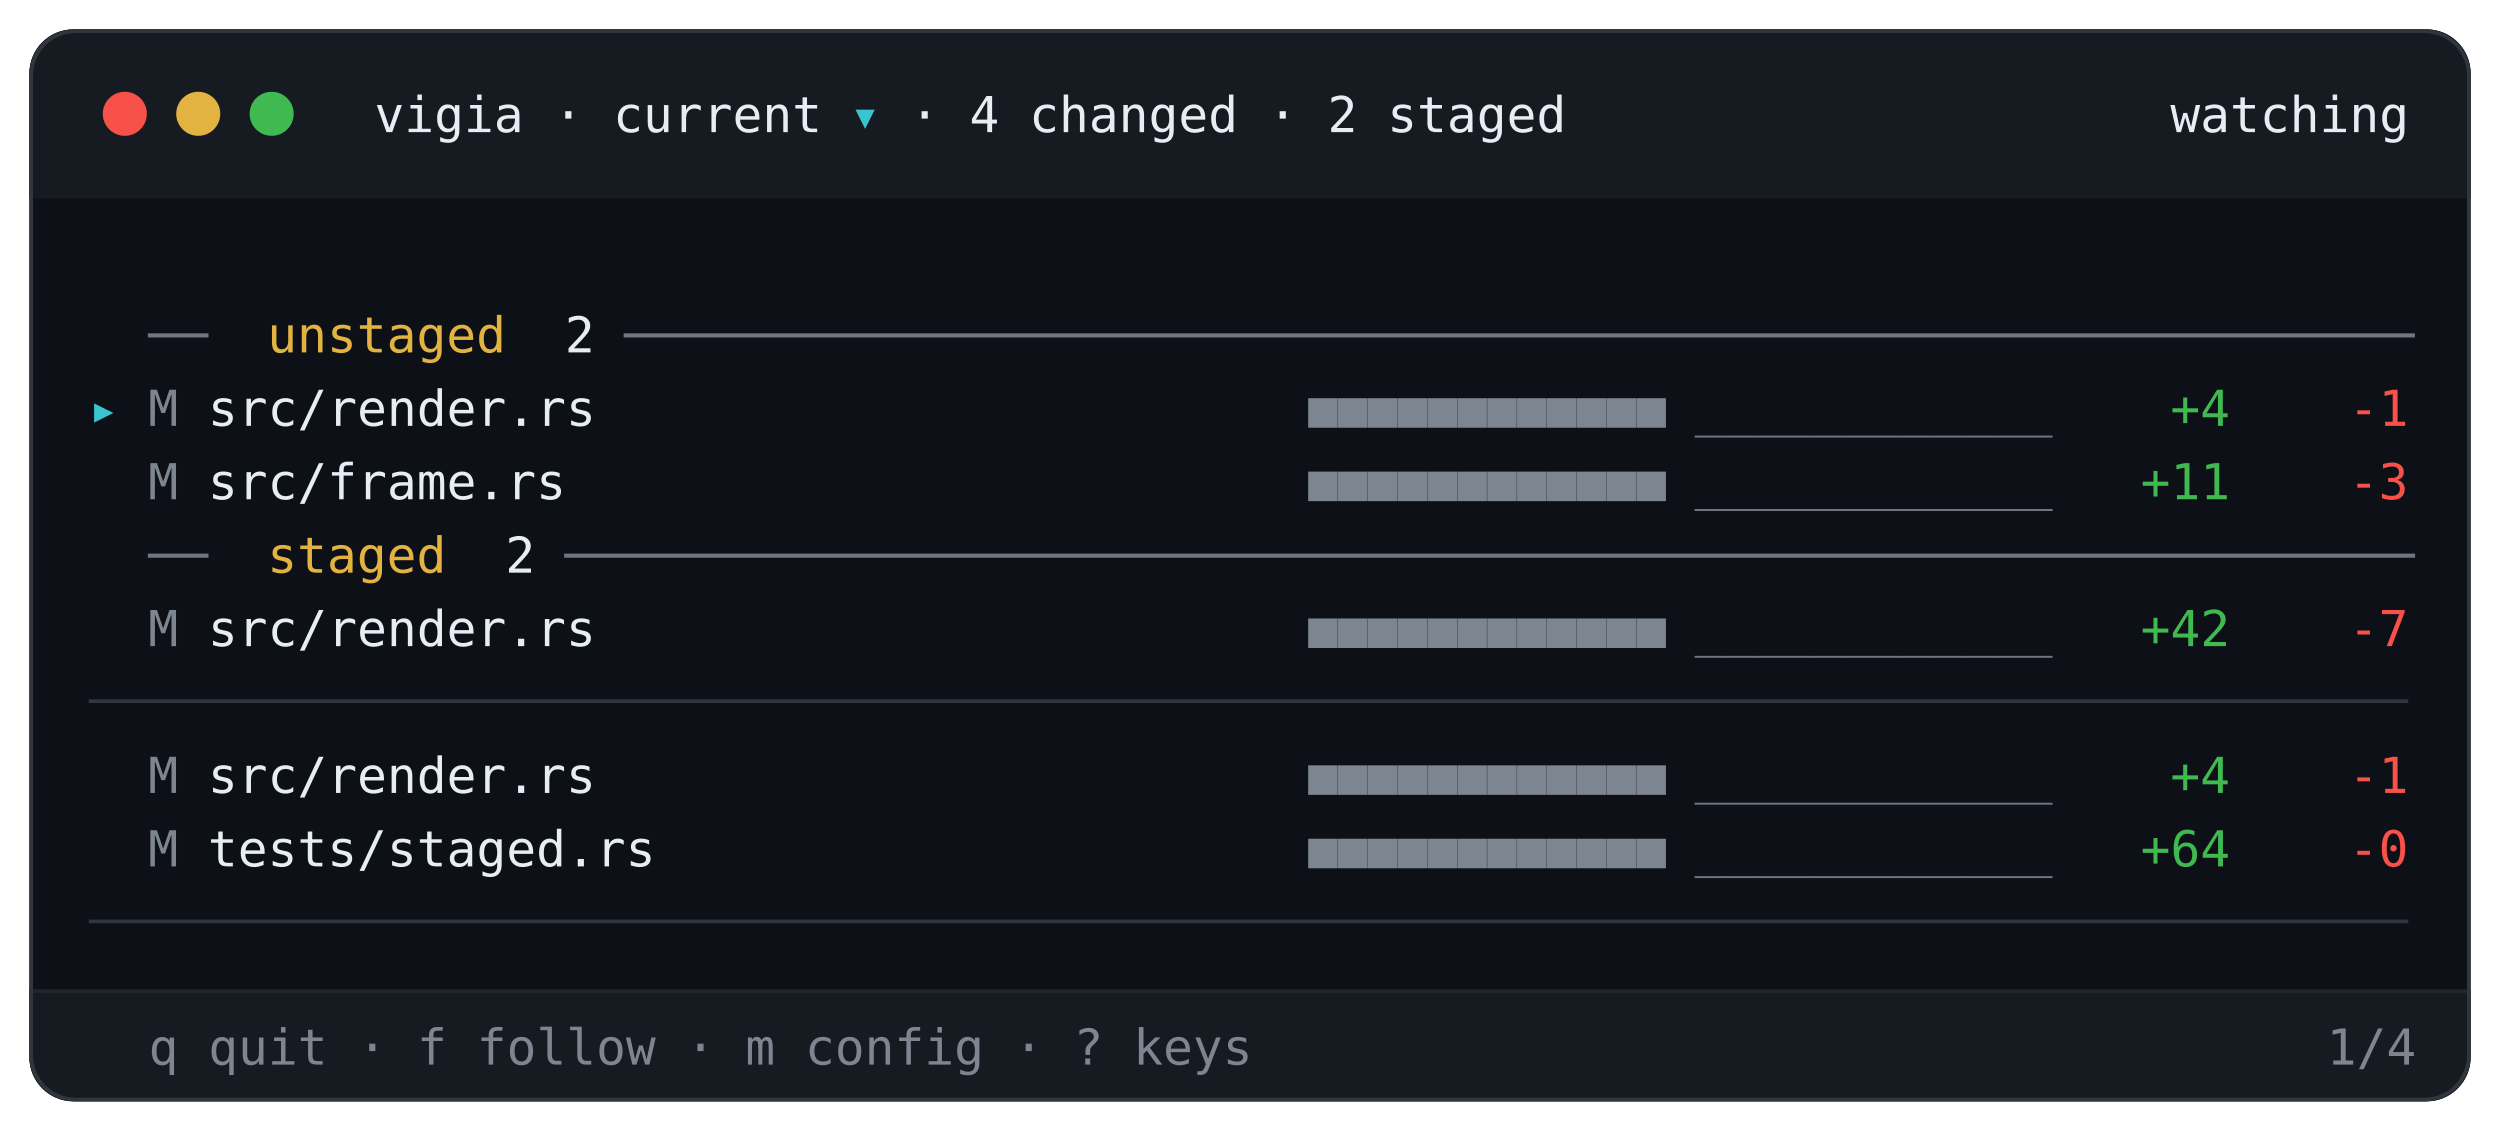
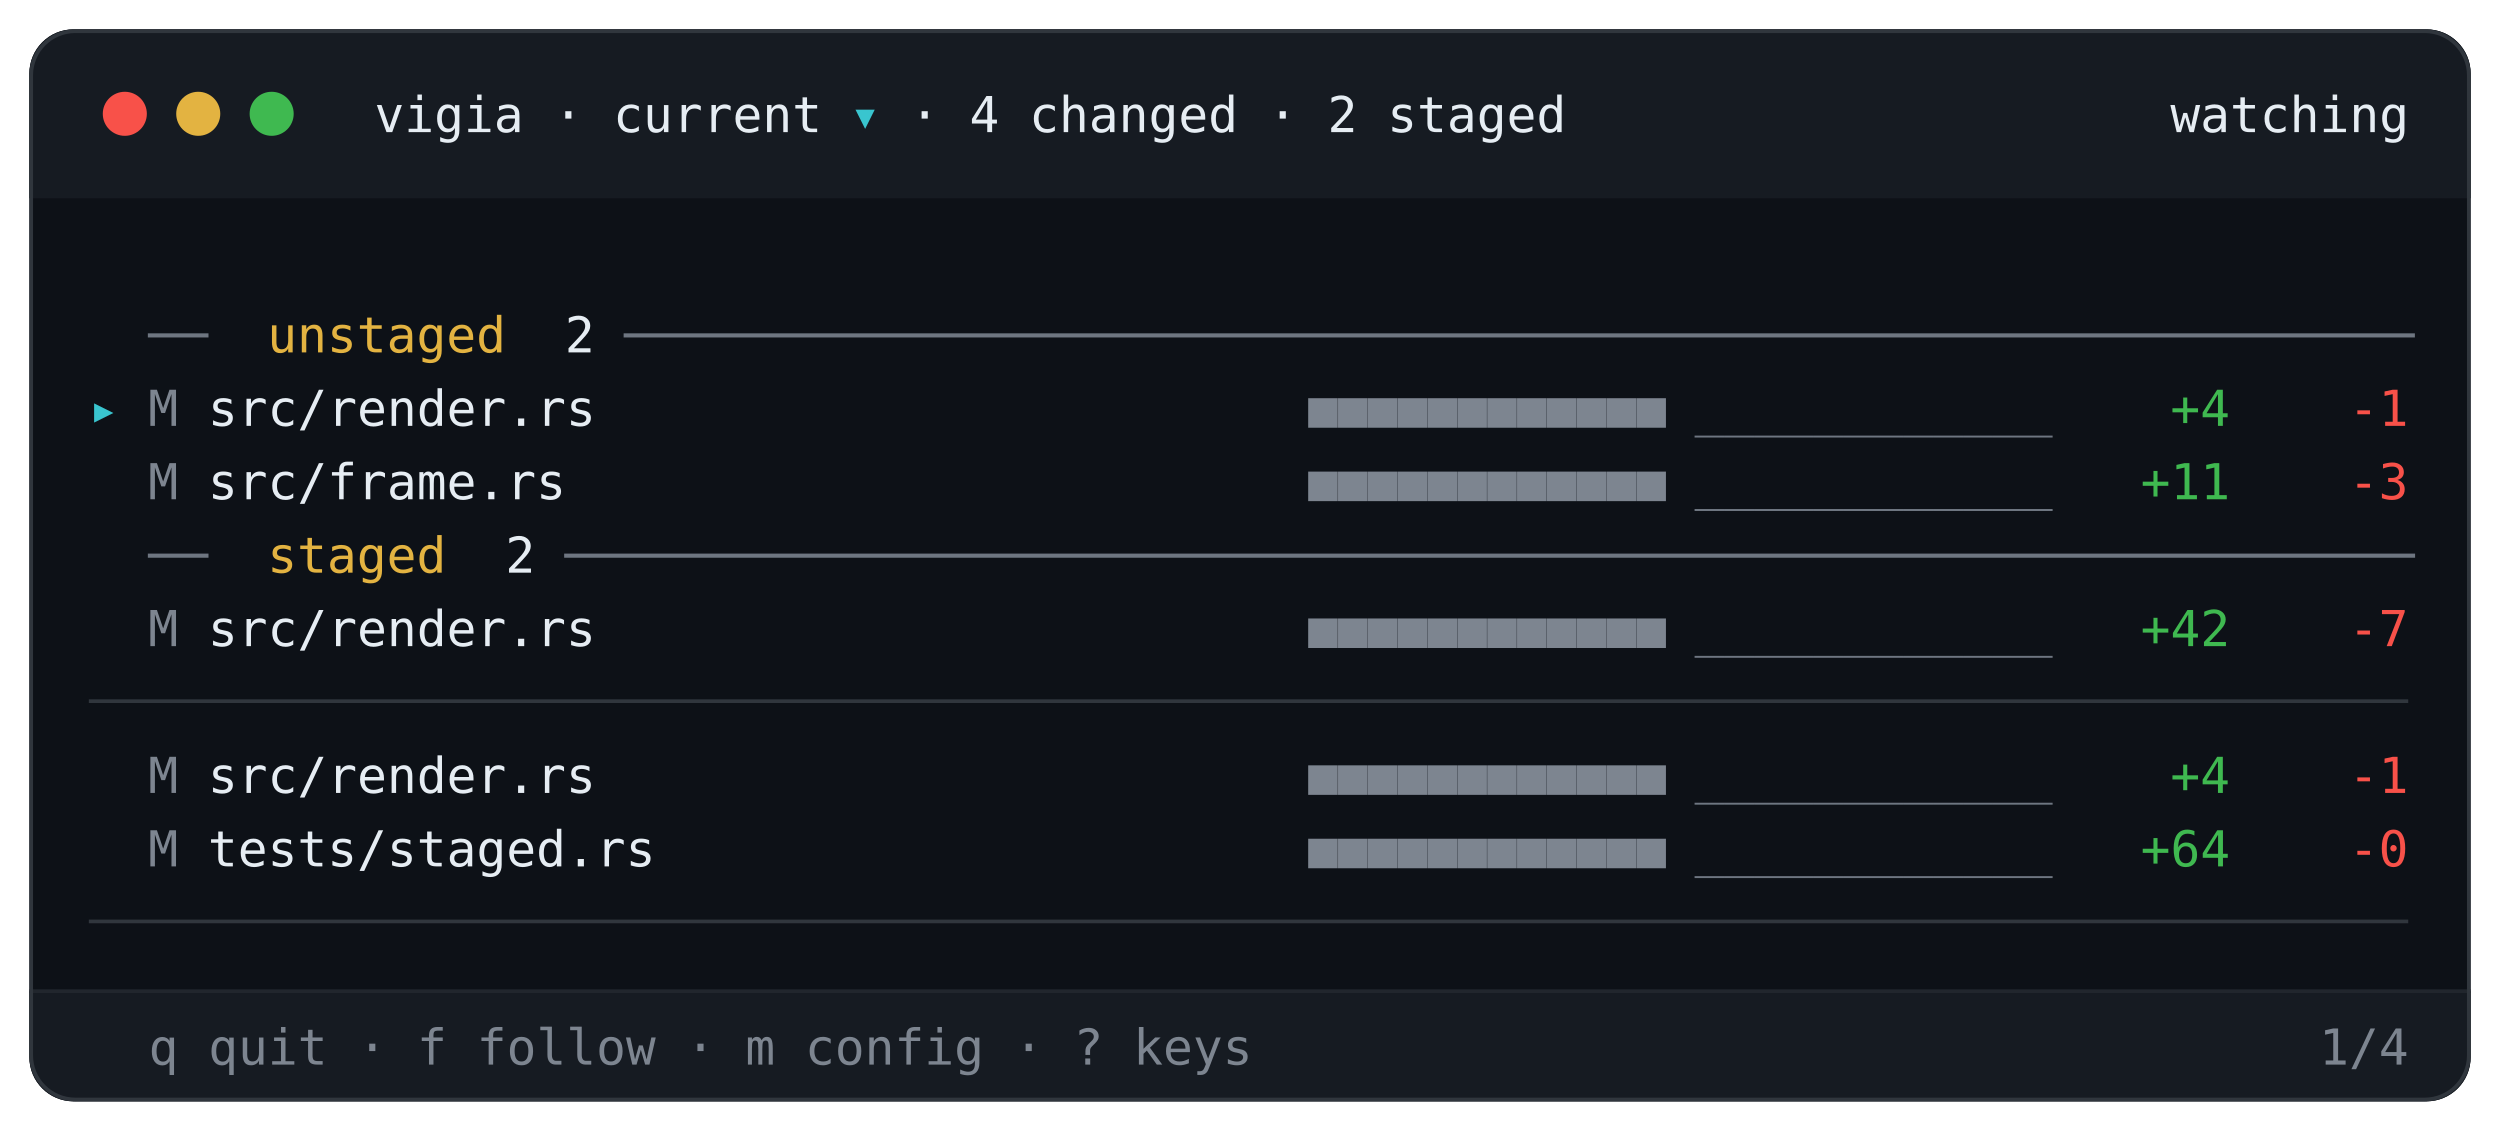
<svg xmlns="http://www.w3.org/2000/svg" viewBox="0 0 681 308" width="681" height="308" role="img" aria-label="The vigia pane with staged changes shown: an unstaged run and a staged run, each under its own labelled rule, one file appearing in both.">
  <defs>
    <clipPath id="win">
      <rect x="8" y="8" width="665" height="292" rx="12" />
    </clipPath>
    <style>
      .m { font-family: ui-monospace, SFMono-Regular, Menlo, Consolas, "DejaVu Sans Mono", monospace; white-space: pre; }
      .fg { fill: #e6edf3 } .dim { fill: #7d8590 } .faint { fill: #6e7681 }
      .grn { fill: #3fb950 } .red { fill: #f85149 } .cyn { fill: #39c5cf }
      .con { fill: #e3b341 }
    </style>
  </defs>
-   <rect x="8" y="8" width="665" height="292" rx="12" fill="#0d1117" />
-   <g clip-path="url(#win)">
-     <rect x="8" y="8" width="665" height="46" fill="#161b22" />
-     <circle cx="34" cy="31" r="6" fill="#f85149" />
-     <circle cx="54" cy="31" r="6" fill="#e3b341" />
-     <circle cx="74" cy="31" r="6" fill="#3fb950" />
-     <rect x="8" y="270" width="665" height="30" fill="#161b22" />
-     <line x1="8" y1="270" x2="673" y2="270" stroke="#21262d" stroke-width="1" />
-     <text class="m row" y="36" font-size="13.5" xml:space="preserve">
-       <tspan x="102.0" class="fg">vigia · current </tspan>
-       <tspan x="231.6" class="cyn">▾</tspan>
-       <tspan x="239.7" class="fg"> · 4 changed · 2 staged</tspan>
-       <tspan x="591.2" class="fg">watching</tspan>
-     </text>
-     <text class="m row" y="76" font-size="13.5" xml:space="preserve" />
-     <text class="m row" y="96" font-size="13.5" xml:space="preserve">
-       <tspan x="40.4" class="faint">──</tspan>
-       <tspan x="72.8" class="con">unstaged</tspan>
-       <tspan x="137.6" class="fg">  2 </tspan>
-       <tspan x="170.0" class="faint">────────────────────────────────────────────────────────────</tspan>
-     </text>
-     <text class="m row" y="116" font-size="13.5" xml:space="preserve">
-       <tspan x="24.2" class="cyn">▸</tspan>
-       <tspan x="40.4" class="dim">M</tspan>
-       <tspan x="48.5" class="fg"> src/render.rs                        </tspan>
-       <tspan x="356.3" class="dim">■■■■■■■■■■■■</tspan>
-       <tspan x="461.6" class="faint">____________</tspan>
-       <tspan x="591.2" class="grn">+4</tspan>
-       <tspan x="639.8" class="red">-1</tspan>
-     </text>
-     <text class="m row" y="136" font-size="13.5" xml:space="preserve">
-       <tspan x="40.4" class="dim">M</tspan>
-       <tspan x="48.5" class="fg"> src/frame.rs                         </tspan>
-       <tspan x="356.3" class="dim">■■■■■■■■■■■■</tspan>
-       <tspan x="461.6" class="faint">____________</tspan>
-       <tspan x="583.1" class="grn">+11</tspan>
-       <tspan x="639.8" class="red">-3</tspan>
-     </text>
-     <text class="m row" y="156" font-size="13.5" xml:space="preserve">
-       <tspan x="40.4" class="faint">──</tspan>
-       <tspan x="72.8" class="con">staged</tspan>
-       <tspan x="121.4" class="fg">  2 </tspan>
-       <tspan x="153.8" class="faint">──────────────────────────────────────────────────────────────</tspan>
-     </text>
-     <text class="m row" y="176" font-size="13.5" xml:space="preserve">
-       <tspan x="40.4" class="dim">M</tspan>
-       <tspan x="48.5" class="fg"> src/render.rs                        </tspan>
-       <tspan x="356.3" class="dim">■■■■■■■■■■■■</tspan>
-       <tspan x="461.6" class="faint">____________</tspan>
-       <tspan x="583.1" class="grn">+42</tspan>
-       <tspan x="639.8" class="red">-7</tspan>
-     </text>
-     <line class="rule" x1="24.2" y1="191" x2="656.0" y2="191" stroke="#30363d" stroke-width="1" />
-     <text class="m row" y="216" font-size="13.5" xml:space="preserve">
-       <tspan x="40.4" class="dim">M</tspan>
-       <tspan x="48.5" class="fg"> src/render.rs                        </tspan>
-       <tspan x="356.3" class="dim">■■■■■■■■■■■■</tspan>
-       <tspan x="461.6" class="faint">____________</tspan>
-       <tspan x="591.2" class="grn">+4</tspan>
-       <tspan x="639.8" class="red">-1</tspan>
-     </text>
-     <text class="m row" y="236" font-size="13.5" xml:space="preserve">
-       <tspan x="40.4" class="dim">M</tspan>
-       <tspan x="48.5" class="fg"> tests/staged.rs                      </tspan>
-       <tspan x="356.3" class="dim">■■■■■■■■■■■■</tspan>
-       <tspan x="461.6" class="faint">____________</tspan>
-       <tspan x="583.1" class="grn">+64</tspan>
-       <tspan x="639.8" class="red">-0</tspan>
-     </text>
-     <line class="rule" x1="24.2" y1="251" x2="656.0" y2="251" stroke="#30363d" stroke-width="1" />
-     <text class="m row" y="290" font-size="13.5" xml:space="preserve">
-       <tspan x="24.2" class="dim">  q quit · f follow · m config · ? keys                                    1/4</tspan>
-     </text>
+   <g transform="translate(0,0)">
+     <rect x="8" y="8" width="665" height="292" rx="12" fill="#0d1117" />
+     <g clip-path="url(#win)">
+       <rect x="8" y="8" width="665" height="46" fill="#161b22" />
+       <circle cx="34" cy="31" r="6" fill="#f85149" />
+       <circle cx="54" cy="31" r="6" fill="#e3b341" />
+       <circle cx="74" cy="31" r="6" fill="#3fb950" />
+       <rect x="8" y="270" width="665" height="30" fill="#161b22" />
+       <line x1="8" y1="270" x2="673" y2="270" stroke="#21262d" stroke-width="1" />
+       <text class="m row" y="36" font-size="13.5" xml:space="preserve">
+         <tspan x="102.0" class="fg">vigia · current </tspan>
+         <tspan x="231.6" class="cyn">▾</tspan>
+         <tspan x="239.7" class="fg"> · 4 changed · 2 staged</tspan>
+         <tspan x="591.2" class="fg">watching</tspan>
+       </text>
+       <text class="m row" y="76" font-size="13.5" xml:space="preserve" />
+       <text class="m row" y="96" font-size="13.5" xml:space="preserve">
+         <tspan x="40.4" class="faint">──</tspan>
+         <tspan x="72.8" class="con">unstaged</tspan>
+         <tspan x="137.6" class="fg">  2 </tspan>
+         <tspan x="170.0" class="faint">────────────────────────────────────────────────────────────</tspan>
+       </text>
+       <text class="m row" y="116" font-size="13.5" xml:space="preserve">
+         <tspan x="24.2" class="cyn">▸</tspan>
+         <tspan x="40.4" class="dim">M</tspan>
+         <tspan x="48.5" class="fg"> src/render.rs                       </tspan>
+         <tspan x="356.3" class="dim">■■■■■■■■■■■■</tspan>
+         <tspan x="461.6" class="faint">____________</tspan>
+         <tspan x="591.2" class="grn">+4</tspan>
+         <tspan x="639.8" class="red">-1</tspan>
+       </text>
+       <text class="m row" y="136" font-size="13.5" xml:space="preserve">
+         <tspan x="40.4" class="dim">M</tspan>
+         <tspan x="48.5" class="fg"> src/frame.rs                        </tspan>
+         <tspan x="356.3" class="dim">■■■■■■■■■■■■</tspan>
+         <tspan x="461.6" class="faint">____________</tspan>
+         <tspan x="583.1" class="grn">+11</tspan>
+         <tspan x="639.8" class="red">-3</tspan>
+       </text>
+       <text class="m row" y="156" font-size="13.5" xml:space="preserve">
+         <tspan x="40.4" class="faint">──</tspan>
+         <tspan x="72.8" class="con">staged</tspan>
+         <tspan x="121.4" class="fg">  2 </tspan>
+         <tspan x="153.8" class="faint">──────────────────────────────────────────────────────────────</tspan>
+       </text>
+       <text class="m row" y="176" font-size="13.5" xml:space="preserve">
+         <tspan x="40.4" class="dim">M</tspan>
+         <tspan x="48.5" class="fg"> src/render.rs                       </tspan>
+         <tspan x="356.3" class="dim">■■■■■■■■■■■■</tspan>
+         <tspan x="461.6" class="faint">____________</tspan>
+         <tspan x="583.1" class="grn">+42</tspan>
+         <tspan x="639.8" class="red">-7</tspan>
+       </text>
+       <line class="rule" x1="24.2" y1="191" x2="656.0" y2="191" stroke="#30363d" stroke-width="1" />
+       <text class="m row" y="216" font-size="13.5" xml:space="preserve">
+         <tspan x="40.4" class="dim">M</tspan>
+         <tspan x="48.5" class="fg"> src/render.rs                       </tspan>
+         <tspan x="356.3" class="dim">■■■■■■■■■■■■</tspan>
+         <tspan x="461.6" class="faint">____________</tspan>
+         <tspan x="591.2" class="grn">+4</tspan>
+         <tspan x="639.8" class="red">-1</tspan>
+       </text>
+       <text class="m row" y="236" font-size="13.5" xml:space="preserve">
+         <tspan x="40.4" class="dim">M</tspan>
+         <tspan x="48.5" class="fg"> tests/staged.rs                     </tspan>
+         <tspan x="356.3" class="dim">■■■■■■■■■■■■</tspan>
+         <tspan x="461.6" class="faint">____________</tspan>
+         <tspan x="583.1" class="grn">+64</tspan>
+         <tspan x="639.8" class="red">-0</tspan>
+       </text>
+       <line class="rule" x1="24.2" y1="251" x2="656.0" y2="251" stroke="#30363d" stroke-width="1" />
+       <text class="m row" y="290" font-size="13.5" xml:space="preserve">
+         <tspan x="24.2" class="dim">  q quit · f follow · m config · ? keys                                   </tspan>
+         <tspan x="623.6" class="dim"> 1/4</tspan>
+       </text>
+     </g>
+     <rect x="8.5" y="8.5" width="664" height="291" rx="12" fill="none" stroke="#30363d" />
  </g>
-   <rect x="8.5" y="8.5" width="664" height="291" rx="12" fill="none" stroke="#30363d" />
</svg>
